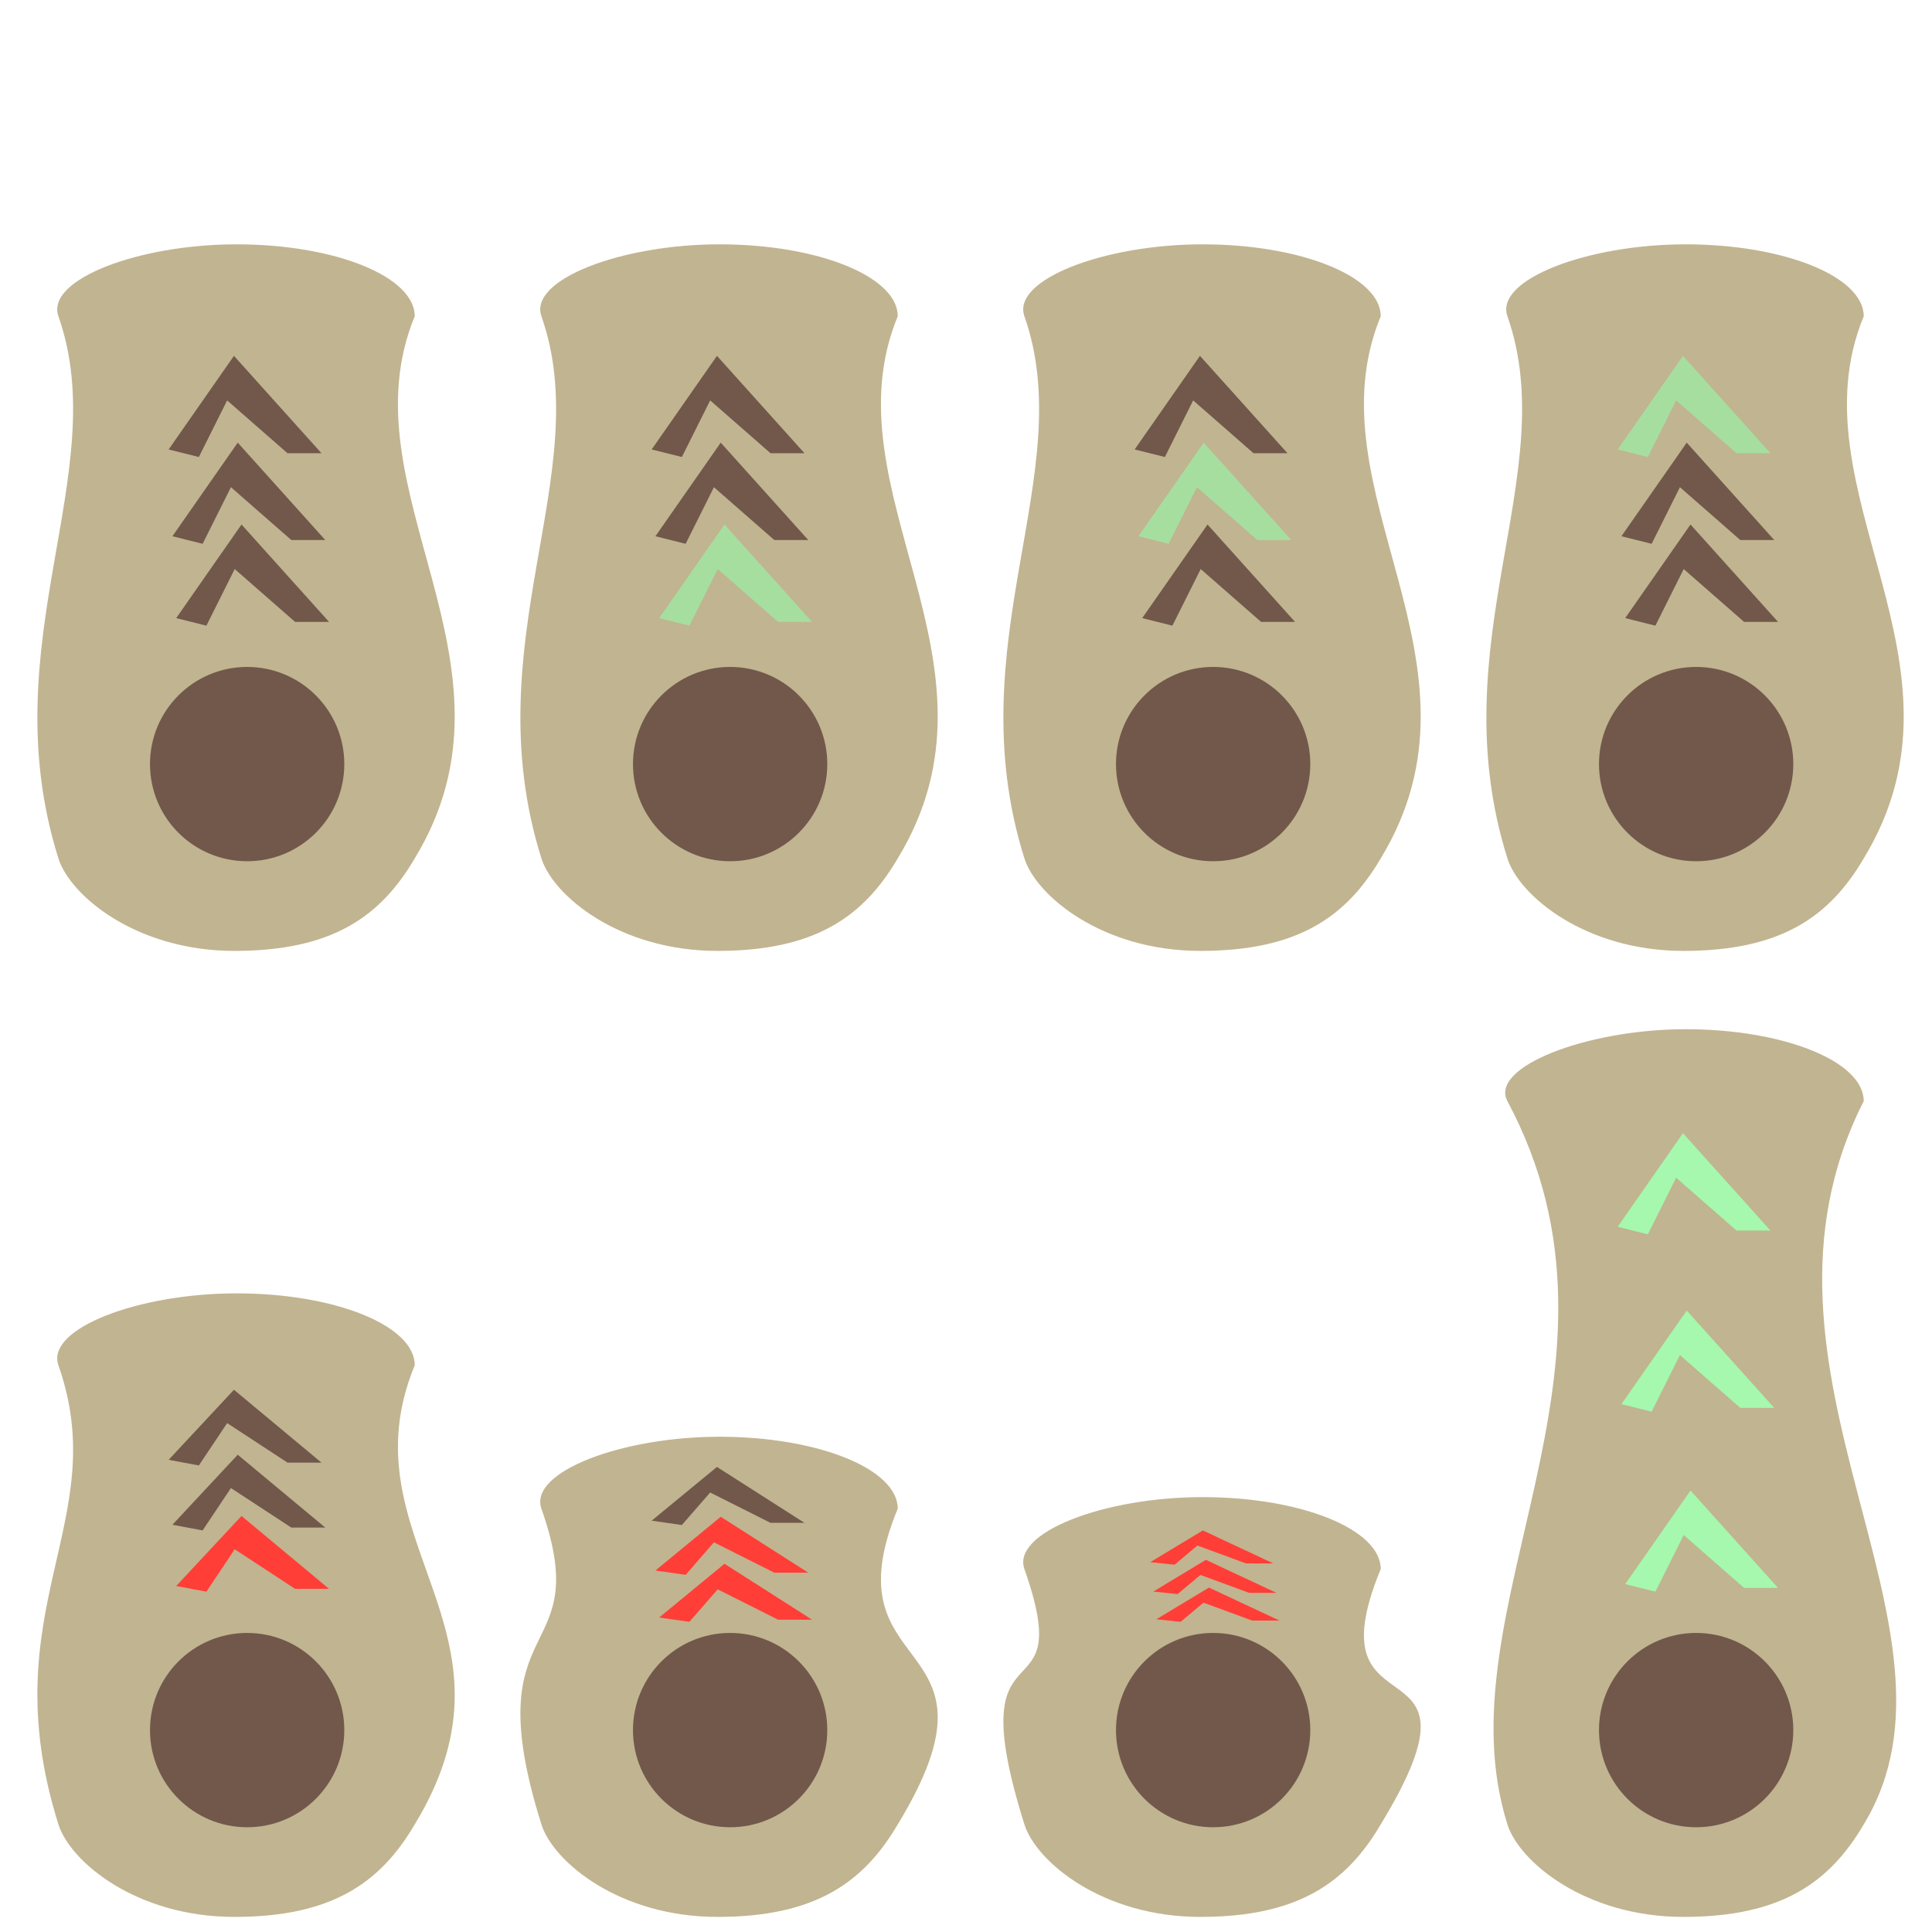
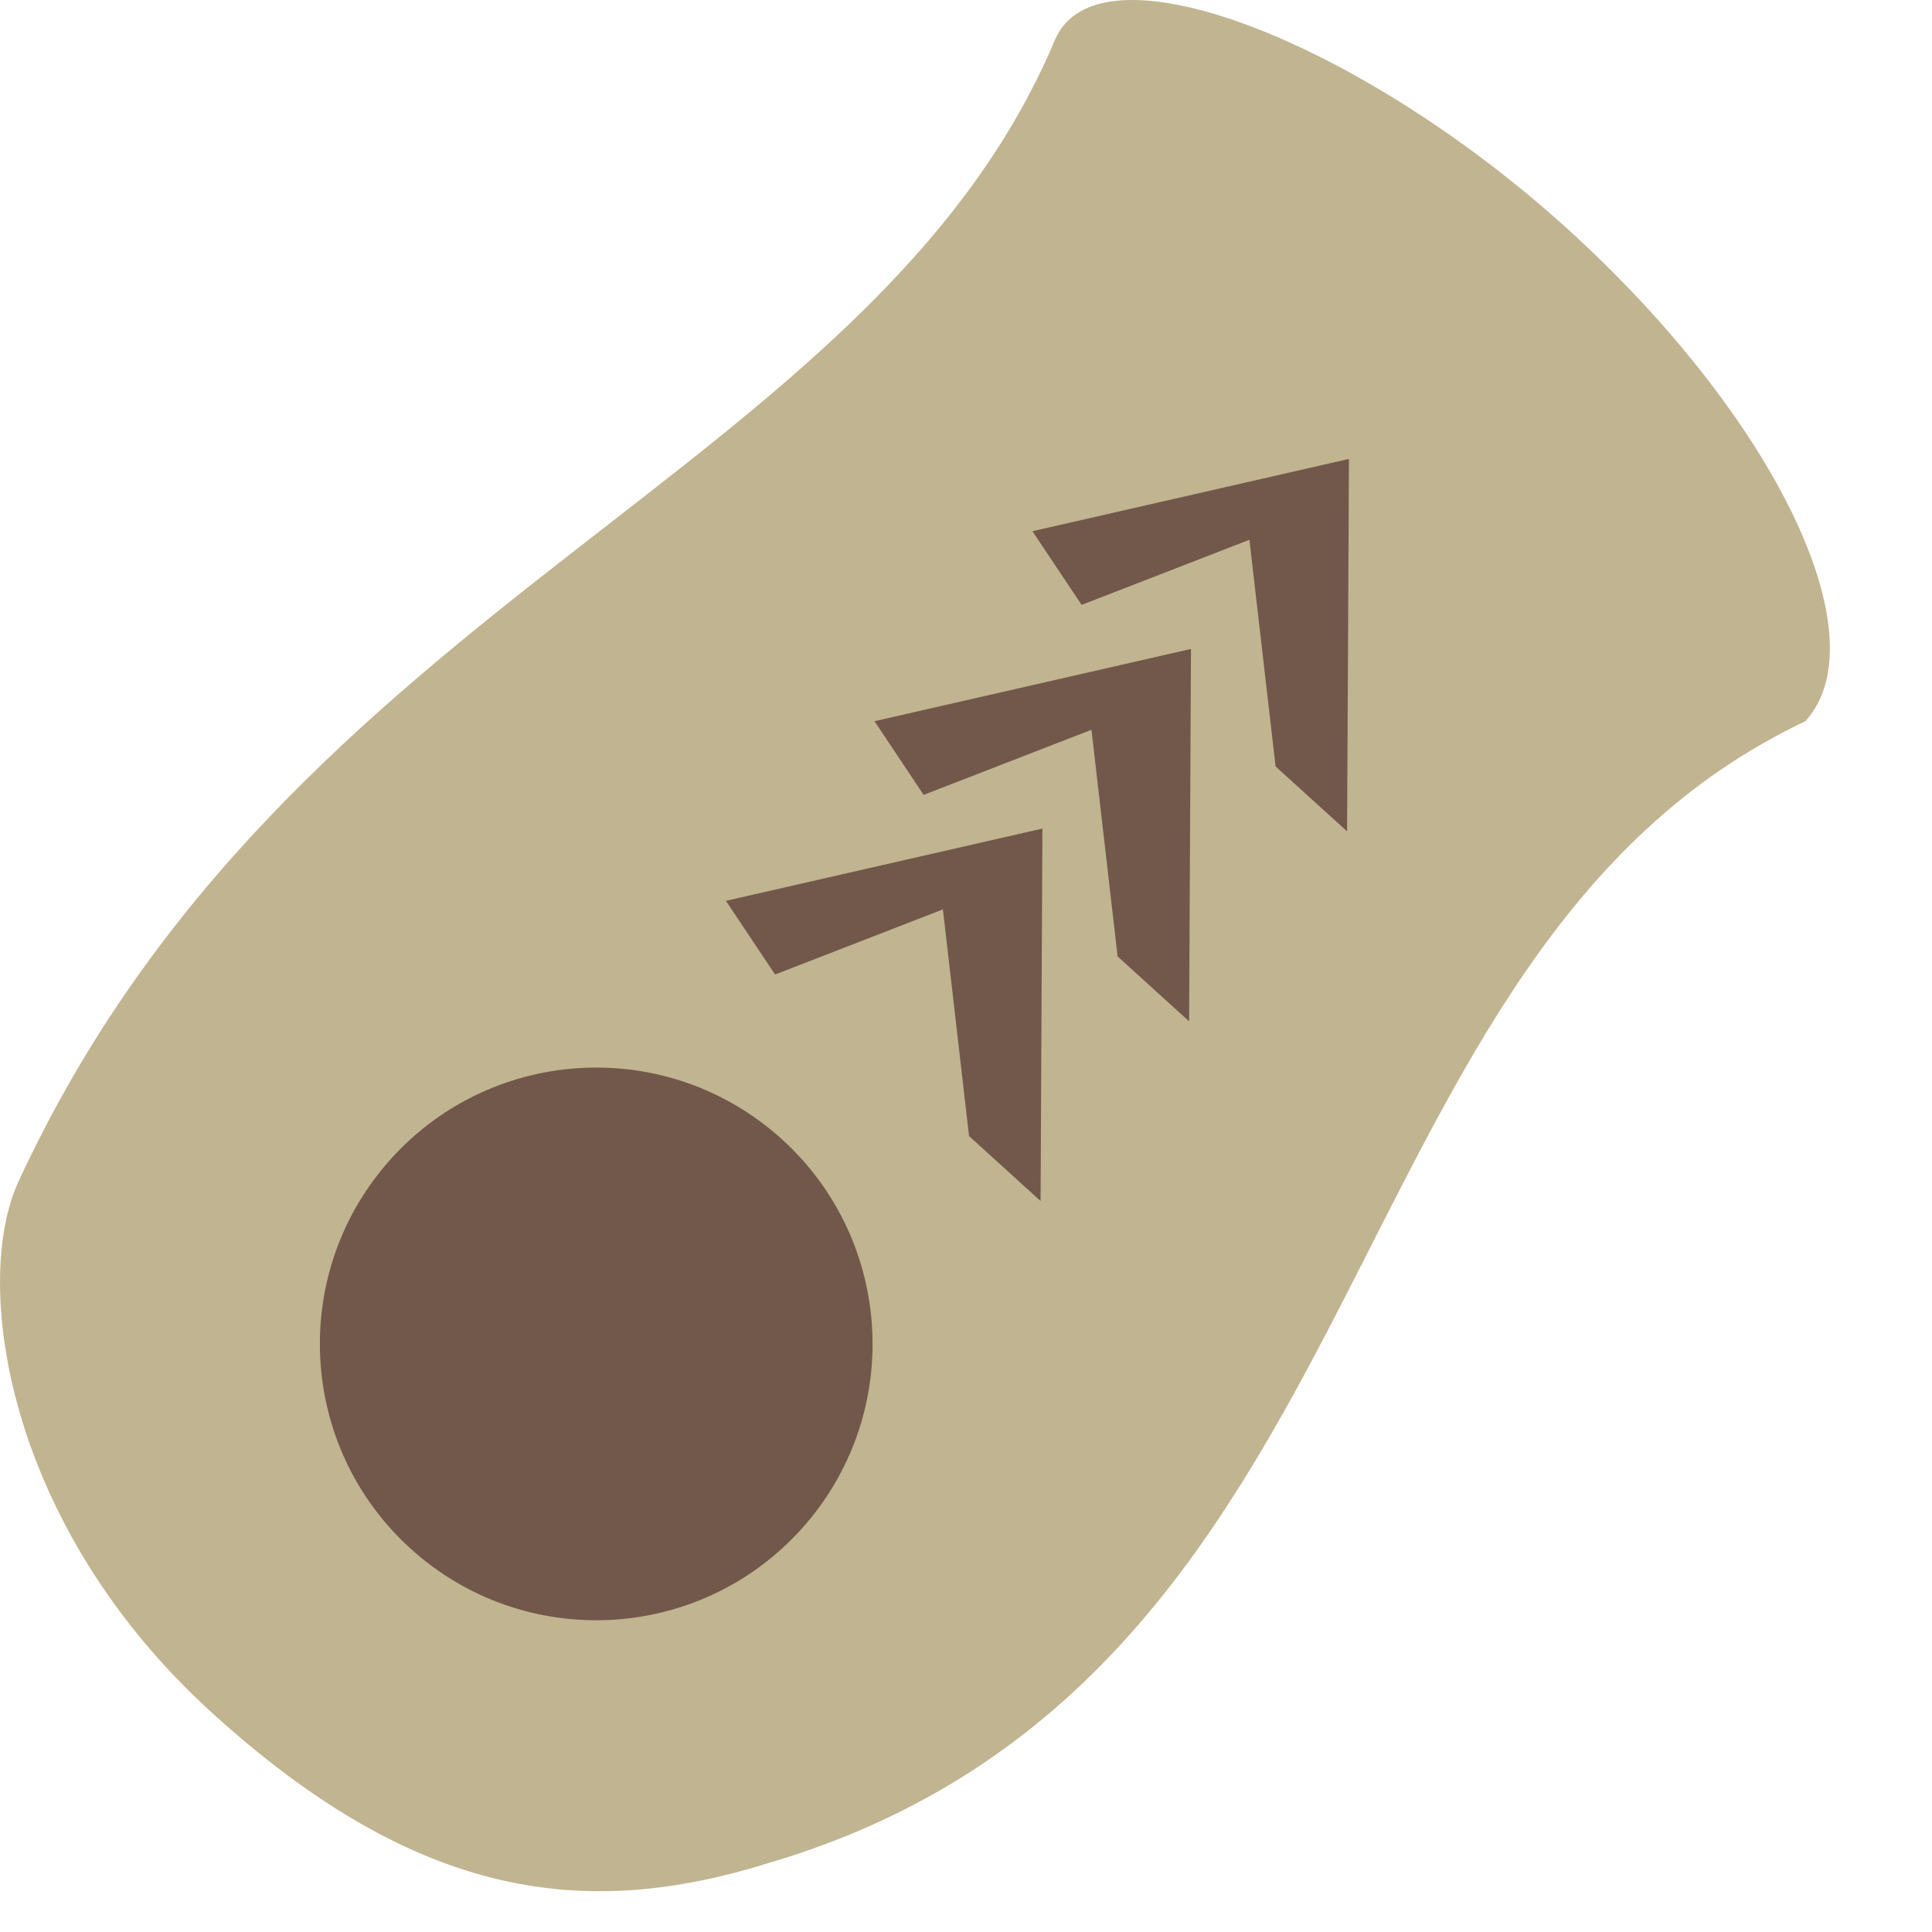
- <svg xmlns="http://www.w3.org/2000/svg" width="512" height="512" viewBox="0 0 135.467 135.467" version="1.1" id="svg1">
+ <svg xmlns="http://www.w3.org/2000/svg" width="180" height="180" viewBox="0 0 47.625 47.625" version="1.1" id="svg1">
  <defs id="defs1" />
-   <g id="layer1" transform="translate(138.1002,-62.02204)">
-     <rect style="fill:#000000;fill-opacity:1;stroke-width:0.72;stroke-linecap:round" id="rect2" width="33.867" height="67.733" x="-310.97" y="90.46" rx="0" ry="0" />
-     <path id="rect1-1" style="fill:#c1b490;fill-opacity:1;stroke-width:0.655;stroke-linecap:round" d="m -134.004,122.211 c 0.819,2.603 5.444,6.486 12.343,6.486 6.899,0 10.261,-2.439 12.641,-6.486 8.328,-13.692 -5.056,-25.762 0,-38.013 0,-2.786 -5.593,-5.044 -12.492,-5.044 -6.899,0 -13.394,2.482 -12.492,5.044 3.867,10.99 -4.759,22.88 0,38.013 z" />
-     <circle style="fill:#71584b;fill-opacity:1;stroke-width:0.265;stroke-linecap:round" id="path2" cx="-120.771" cy="115.598" r="6.812" />
-     <path style="fill:#71584b;fill-opacity:1;stroke-width:0.265;stroke-linecap:round" d="m -125.745,105.362 4.579,-6.563 6.137,6.828 h -2.381 l -4.233,-3.704 -1.984,3.969 z" id="path3" />
-     <path style="fill:#71584b;fill-opacity:1;stroke-width:0.265;stroke-linecap:round" d="m -126.01,99.622 4.579,-6.563 6.137,6.828 h -2.381 l -4.233,-3.704 -1.984,3.969 z" id="path3-1" />
-     <path style="fill:#71584b;fill-opacity:1;stroke-width:0.265;stroke-linecap:round" d="m -126.275,93.537 4.579,-6.563 6.137,6.828 h -2.381 l -4.233,-3.704 -1.984,3.969 z" id="path3-0" />
-     <rect style="fill:#000000;fill-opacity:1;stroke-width:0.72;stroke-linecap:round" id="rect2-68" width="33.867" height="67.733" x="-209.37" y="158.193" rx="0" ry="0" />
-     <path id="rect1-1-9" style="fill:#c1b490;fill-opacity:1;stroke-width:0.655;stroke-linecap:round" d="m -32.404,189.945 c 0.819,2.603 5.444,6.486 12.343,6.486 6.899,0 10.261,-2.439 12.641,-6.486 8.328,-13.692 -9.607,-31.824 0,-50.713 0,-2.786 -5.593,-5.044 -12.492,-5.044 -6.899,0 -13.772,2.648 -12.492,5.044 10.019,18.757 -4.759,35.58 0,50.713 z" />
-     <circle style="fill:#71584b;fill-opacity:1;stroke-width:0.265;stroke-linecap:round" id="path2-26" cx="-19.171" cy="183.332" r="6.812" />
-     <path style="fill:#a5f8ad;fill-opacity:1;stroke-width:0.265;stroke-linecap:round" d="m -24.145,173.096 4.579,-6.563 6.137,6.828 h -2.381 l -4.233,-3.704 -1.984,3.969 z" id="path3-6" />
-     <path style="fill:#a5f8ad;fill-opacity:1;stroke-width:0.265;stroke-linecap:round" d="m -24.41,160.476 4.579,-6.563 6.137,6.828 h -2.381 l -4.233,-3.704 -1.984,3.969 z" id="path3-1-4" />
-     <path style="fill:#a5f8ad;fill-opacity:1;stroke-width:0.265;stroke-linecap:round" d="m -24.675,148.041 4.579,-6.563 6.137,6.828 h -2.381 l -4.233,-3.704 -1.984,3.969 z" id="path3-0-95" />
-     <rect style="fill:#000000;fill-opacity:1;stroke-width:0.72;stroke-linecap:round" id="rect2-6" width="33.867" height="67.733" x="-310.97" y="158.193" rx="0" ry="0" />
-     <path id="rect1-1-8" style="fill:#c1b490;fill-opacity:1;stroke-width:0.655;stroke-linecap:round" d="m -134.004,189.945 c 0.819,2.603 5.444,6.486 12.343,6.486 6.899,0 10.261,-2.439 12.641,-6.486 8.328,-13.692 -5.056,-19.942 0,-32.192 0,-2.786 -5.593,-5.044 -12.492,-5.044 -6.899,0 -13.394,2.482 -12.492,5.044 3.867,10.99 -4.759,17.059 0,32.192 z" />
-     <circle style="fill:#71584b;fill-opacity:1;stroke-width:0.265;stroke-linecap:round" id="path2-8" cx="-120.771" cy="183.332" r="6.812" />
-     <path style="fill:#ff3e37;fill-opacity:1;stroke-width:0.229;stroke-linecap:round" d="m -125.745,173.229 4.579,-4.911 6.137,5.109 h -2.381 l -4.233,-2.772 -1.984,2.97 z" id="path3-4" />
-     <path style="fill:#71584b;fill-opacity:1;stroke-width:0.229;stroke-linecap:round" d="m -126.01,168.934 4.579,-4.911 6.137,5.109 h -2.381 l -4.233,-2.772 -1.984,2.97 z" id="path3-1-3" />
-     <path style="fill:#71584b;fill-opacity:1;stroke-width:0.229;stroke-linecap:round" d="m -126.275,164.38 4.579,-4.911 6.137,5.109 h -2.381 l -4.233,-2.772 -1.984,2.97 z" id="path3-0-1" />
-     <rect style="fill:#000000;fill-opacity:1;stroke-width:0.72;stroke-linecap:round" id="rect2-4" width="33.867" height="67.733" x="-277.104" y="158.193" rx="0" ry="0" />
-     <path id="rect1-1-7" style="fill:#c1b490;fill-opacity:1;stroke-width:0.655;stroke-linecap:round" d="m -100.137,189.945 c 0.819,2.603 5.444,6.486 12.343,6.486 6.899,0 10.261,-2.439 12.641,-6.486 8.328,-13.692 -5.056,-9.887 0,-22.138 0,-2.786 -5.593,-5.044 -12.492,-5.044 -6.899,0 -13.394,2.482 -12.492,5.044 3.867,10.99 -4.759,7.005 0,22.138 z" />
-     <circle style="fill:#71584b;fill-opacity:1;stroke-width:0.265;stroke-linecap:round" id="path2-6" cx="-86.905" cy="183.332" r="6.812" />
-     <path style="fill:#ff3e37;fill-opacity:1;stroke-width:0.2;stroke-linecap:round" d="m -91.879,175.438 4.579,-3.768 6.137,3.92 h -2.381 l -4.233,-2.127 -1.984,2.279 z" id="path3-5" />
-     <path style="fill:#ff3e37;fill-opacity:1;stroke-width:0.2;stroke-linecap:round" d="m -92.143,172.142 4.579,-3.768 6.137,3.92 h -2.381 l -4.233,-2.127 -1.984,2.279 z" id="path3-1-6" />
-     <path style="fill:#71584b;fill-opacity:1;stroke-width:0.2;stroke-linecap:round" d="m -92.408,168.648 4.579,-3.768 6.137,3.92 h -2.381 l -4.233,-2.127 -1.984,2.279 z" id="path3-0-9" />
-     <rect style="fill:#000000;fill-opacity:1;stroke-width:0.72;stroke-linecap:round" id="rect2-4-2" width="33.867" height="67.733" x="-243.237" y="158.193" rx="0" ry="0" />
-     <path id="rect1-1-7-5" style="fill:#c1b490;fill-opacity:1;stroke-width:0.655;stroke-linecap:round" d="m -66.271,189.945 c 0.819,2.603 5.444,6.486 12.343,6.486 6.899,0 10.261,-2.439 12.641,-6.486 8.328,-13.692 -5.056,-5.654 0,-17.905 0,-2.786 -5.593,-5.044 -12.492,-5.044 -6.899,0 -13.394,2.482 -12.492,5.044 3.867,10.99 -4.759,2.772 0,17.905 z" />
-     <circle style="fill:#71584b;fill-opacity:1;stroke-width:0.265;stroke-linecap:round" id="path2-6-4" cx="-53.038" cy="183.332" r="6.812" />
-     <path style="fill:#ff3e37;fill-opacity:1;stroke-width:0.138;stroke-linecap:round" d="m -57.02,175.562 3.687,-2.223 4.942,2.312 h -1.917 l -3.409,-1.255 -1.598,1.344 z" id="path3-5-7" />
-     <path style="fill:#ff3e37;fill-opacity:1;stroke-width:0.138;stroke-linecap:round" d="m -57.233,173.618 3.687,-2.223 4.941,2.312 h -1.917 l -3.409,-1.255 -1.598,1.344 z" id="path3-1-6-4" />
-     <path style="fill:#ff3e37;fill-opacity:1;stroke-width:0.138;stroke-linecap:round" d="m -57.446,171.557 3.687,-2.223 4.942,2.312 h -1.917 l -3.409,-1.255 -1.598,1.344 z" id="path3-0-9-4" />
-     <rect style="fill:#000000;fill-opacity:1;stroke-width:0.72;stroke-linecap:round" id="rect2-9" width="33.867" height="67.733" x="-277.104" y="90.46" rx="0" ry="0" />
-     <path id="rect1-1-2" style="fill:#c1b490;fill-opacity:1;stroke-width:0.655;stroke-linecap:round" d="m -100.137,122.211 c 0.819,2.603 5.444,6.486 12.343,6.486 6.899,0 10.261,-2.439 12.641,-6.486 8.328,-13.692 -5.056,-25.762 0,-38.013 3e-6,-2.786 -5.593,-5.044 -12.492,-5.044 -6.899,0 -13.394,2.482 -12.492,5.044 3.867,10.99 -4.759,22.88 0,38.013 z" />
-     <circle style="fill:#71584b;fill-opacity:1;stroke-width:0.265;stroke-linecap:round" id="path2-2" cx="-86.905" cy="115.598" r="6.812" />
-     <g id="g3" transform="translate(-30.49545,11.03823)">
-       <path style="fill:#a6dea0;fill-opacity:1;stroke-width:0.265;stroke-linecap:round" d="m -61.383,94.324 4.579,-6.563 6.137,6.828 h -2.381 l -4.233,-3.704 -1.984,3.969 z" id="path3-8" />
-       <path style="fill:#71584b;fill-opacity:1;stroke-width:0.265;stroke-linecap:round" d="m -61.648,88.584 4.579,-6.563 6.137,6.828 h -2.381 l -4.233,-3.704 -1.984,3.969 z" id="path3-1-9" />
-       <path style="fill:#71584b;fill-opacity:1;stroke-width:0.265;stroke-linecap:round" d="m -61.912,82.498 4.579,-6.563 6.137,6.828 h -2.381 l -4.233,-3.704 -1.984,3.969 z" id="path3-0-7" />
-     </g>
-     <rect style="fill:#000000;fill-opacity:1;stroke-width:0.72;stroke-linecap:round" id="rect2-9-9" width="33.867" height="67.733" x="-243.237" y="90.46" rx="0" ry="0" />
-     <path id="rect1-1-2-3" style="fill:#c1b490;fill-opacity:1;stroke-width:0.655;stroke-linecap:round" d="m -66.271,122.211 c 0.819,2.603 5.444,6.486 12.343,6.486 6.899,0 10.261,-2.439 12.641,-6.486 8.328,-13.692 -5.056,-25.762 0,-38.013 3e-6,-2.786 -5.593,-5.044 -12.492,-5.044 -6.899,0 -13.394,2.482 -12.492,5.044 3.867,10.99 -4.759,22.88 0,38.013 z" />
-     <circle style="fill:#71584b;fill-opacity:1;stroke-width:0.265;stroke-linecap:round" id="path2-2-1" cx="-53.038" cy="115.598" r="6.812" />
-     <g id="g3-9" transform="translate(3.371215,11.03823)">
-       <path style="fill:#71584b;fill-opacity:1;stroke-width:0.265;stroke-linecap:round" d="m -61.383,94.324 4.579,-6.563 6.137,6.828 h -2.381 l -4.233,-3.704 -1.984,3.969 z" id="path3-8-4" />
-       <path style="fill:#a6dea0;fill-opacity:1;stroke-width:0.265;stroke-linecap:round" d="m -61.648,88.584 4.579,-6.563 6.137,6.828 h -2.381 l -4.233,-3.704 -1.984,3.969 z" id="path3-1-9-7" />
-       <path style="fill:#71584b;fill-opacity:1;stroke-width:0.265;stroke-linecap:round" d="m -61.912,82.498 4.579,-6.563 6.137,6.828 h -2.381 l -4.233,-3.704 -1.984,3.969 z" id="path3-0-7-8" />
-     </g>
-     <rect style="fill:#000000;fill-opacity:1;stroke-width:0.72;stroke-linecap:round" id="rect2-9-6" width="33.867" height="67.733" x="-209.37" y="90.46" rx="0" ry="0" />
-     <path id="rect1-1-2-1" style="fill:#c1b490;fill-opacity:1;stroke-width:0.655;stroke-linecap:round" d="m -32.404,122.211 c 0.819,2.603 5.444,6.486 12.343,6.486 6.899,0 10.261,-2.439 12.641,-6.486 8.328,-13.692 -5.056,-25.762 0,-38.013 3e-6,-2.786 -5.593,-5.044 -12.492,-5.044 -6.899,0 -13.394,2.482 -12.492,5.044 3.867,10.99 -4.759,22.88 0,38.013 z" />
-     <circle style="fill:#71584b;fill-opacity:1;stroke-width:0.265;stroke-linecap:round" id="path2-2-0" cx="-19.171" cy="115.598" r="6.812" />
-     <g id="g3-6" transform="translate(37.23788,11.03823)">
-       <path style="fill:#71584b;fill-opacity:1;stroke-width:0.265;stroke-linecap:round" d="m -61.383,94.324 4.579,-6.563 6.137,6.828 h -2.381 l -4.233,-3.704 -1.984,3.969 z" id="path3-8-3" />
-       <path style="fill:#71584b;fill-opacity:1;stroke-width:0.265;stroke-linecap:round" d="m -61.648,88.584 4.579,-6.563 6.137,6.828 h -2.381 l -4.233,-3.704 -1.984,3.969 z" id="path3-1-9-2" />
-       <path style="fill:#a6dea0;fill-opacity:1;stroke-width:0.265;stroke-linecap:round" d="m -61.912,82.498 4.579,-6.563 6.137,6.828 h -2.381 l -4.233,-3.704 -1.984,3.969 z" id="path3-0-7-0" />
+   <g id="layer1" transform="translate(130.612,-70.51113)">
+     <g id="g1" transform="rotate(42.23363,-102.8609,115.9059)">
+       <path id="rect1-1" style="fill:#c1b490;fill-opacity:1;stroke-width:0.655;stroke-linecap:round" d="m -134.004,122.211 c 0.819,2.603 5.444,6.486 12.343,6.486 6.899,0 10.261,-2.439 12.641,-6.486 8.328,-13.692 -5.056,-25.762 0,-38.013 0,-2.786 -5.593,-5.044 -12.492,-5.044 -6.899,0 -13.394,2.482 -12.492,5.044 3.867,10.99 -4.759,22.88 0,38.013 z" />
+       <circle style="fill:#71584b;fill-opacity:1;stroke-width:0.265;stroke-linecap:round" id="path2" cx="-120.771" cy="115.598" r="6.812" />
+       <path style="fill:#71584b;fill-opacity:1;stroke-width:0.265;stroke-linecap:round" d="m -125.745,105.362 4.579,-6.563 6.137,6.828 h -2.381 l -4.233,-3.704 -1.984,3.969 z" id="path3" />
+       <path style="fill:#71584b;fill-opacity:1;stroke-width:0.265;stroke-linecap:round" d="m -126.01,99.622 4.579,-6.563 6.137,6.828 h -2.381 l -4.233,-3.704 -1.984,3.969 z" id="path3-1" />
+       <path style="fill:#71584b;fill-opacity:1;stroke-width:0.265;stroke-linecap:round" d="m -126.275,93.537 4.579,-6.563 6.137,6.828 h -2.381 l -4.233,-3.704 -1.984,3.969 z" id="path3-0" />
    </g>
  </g>
</svg>
